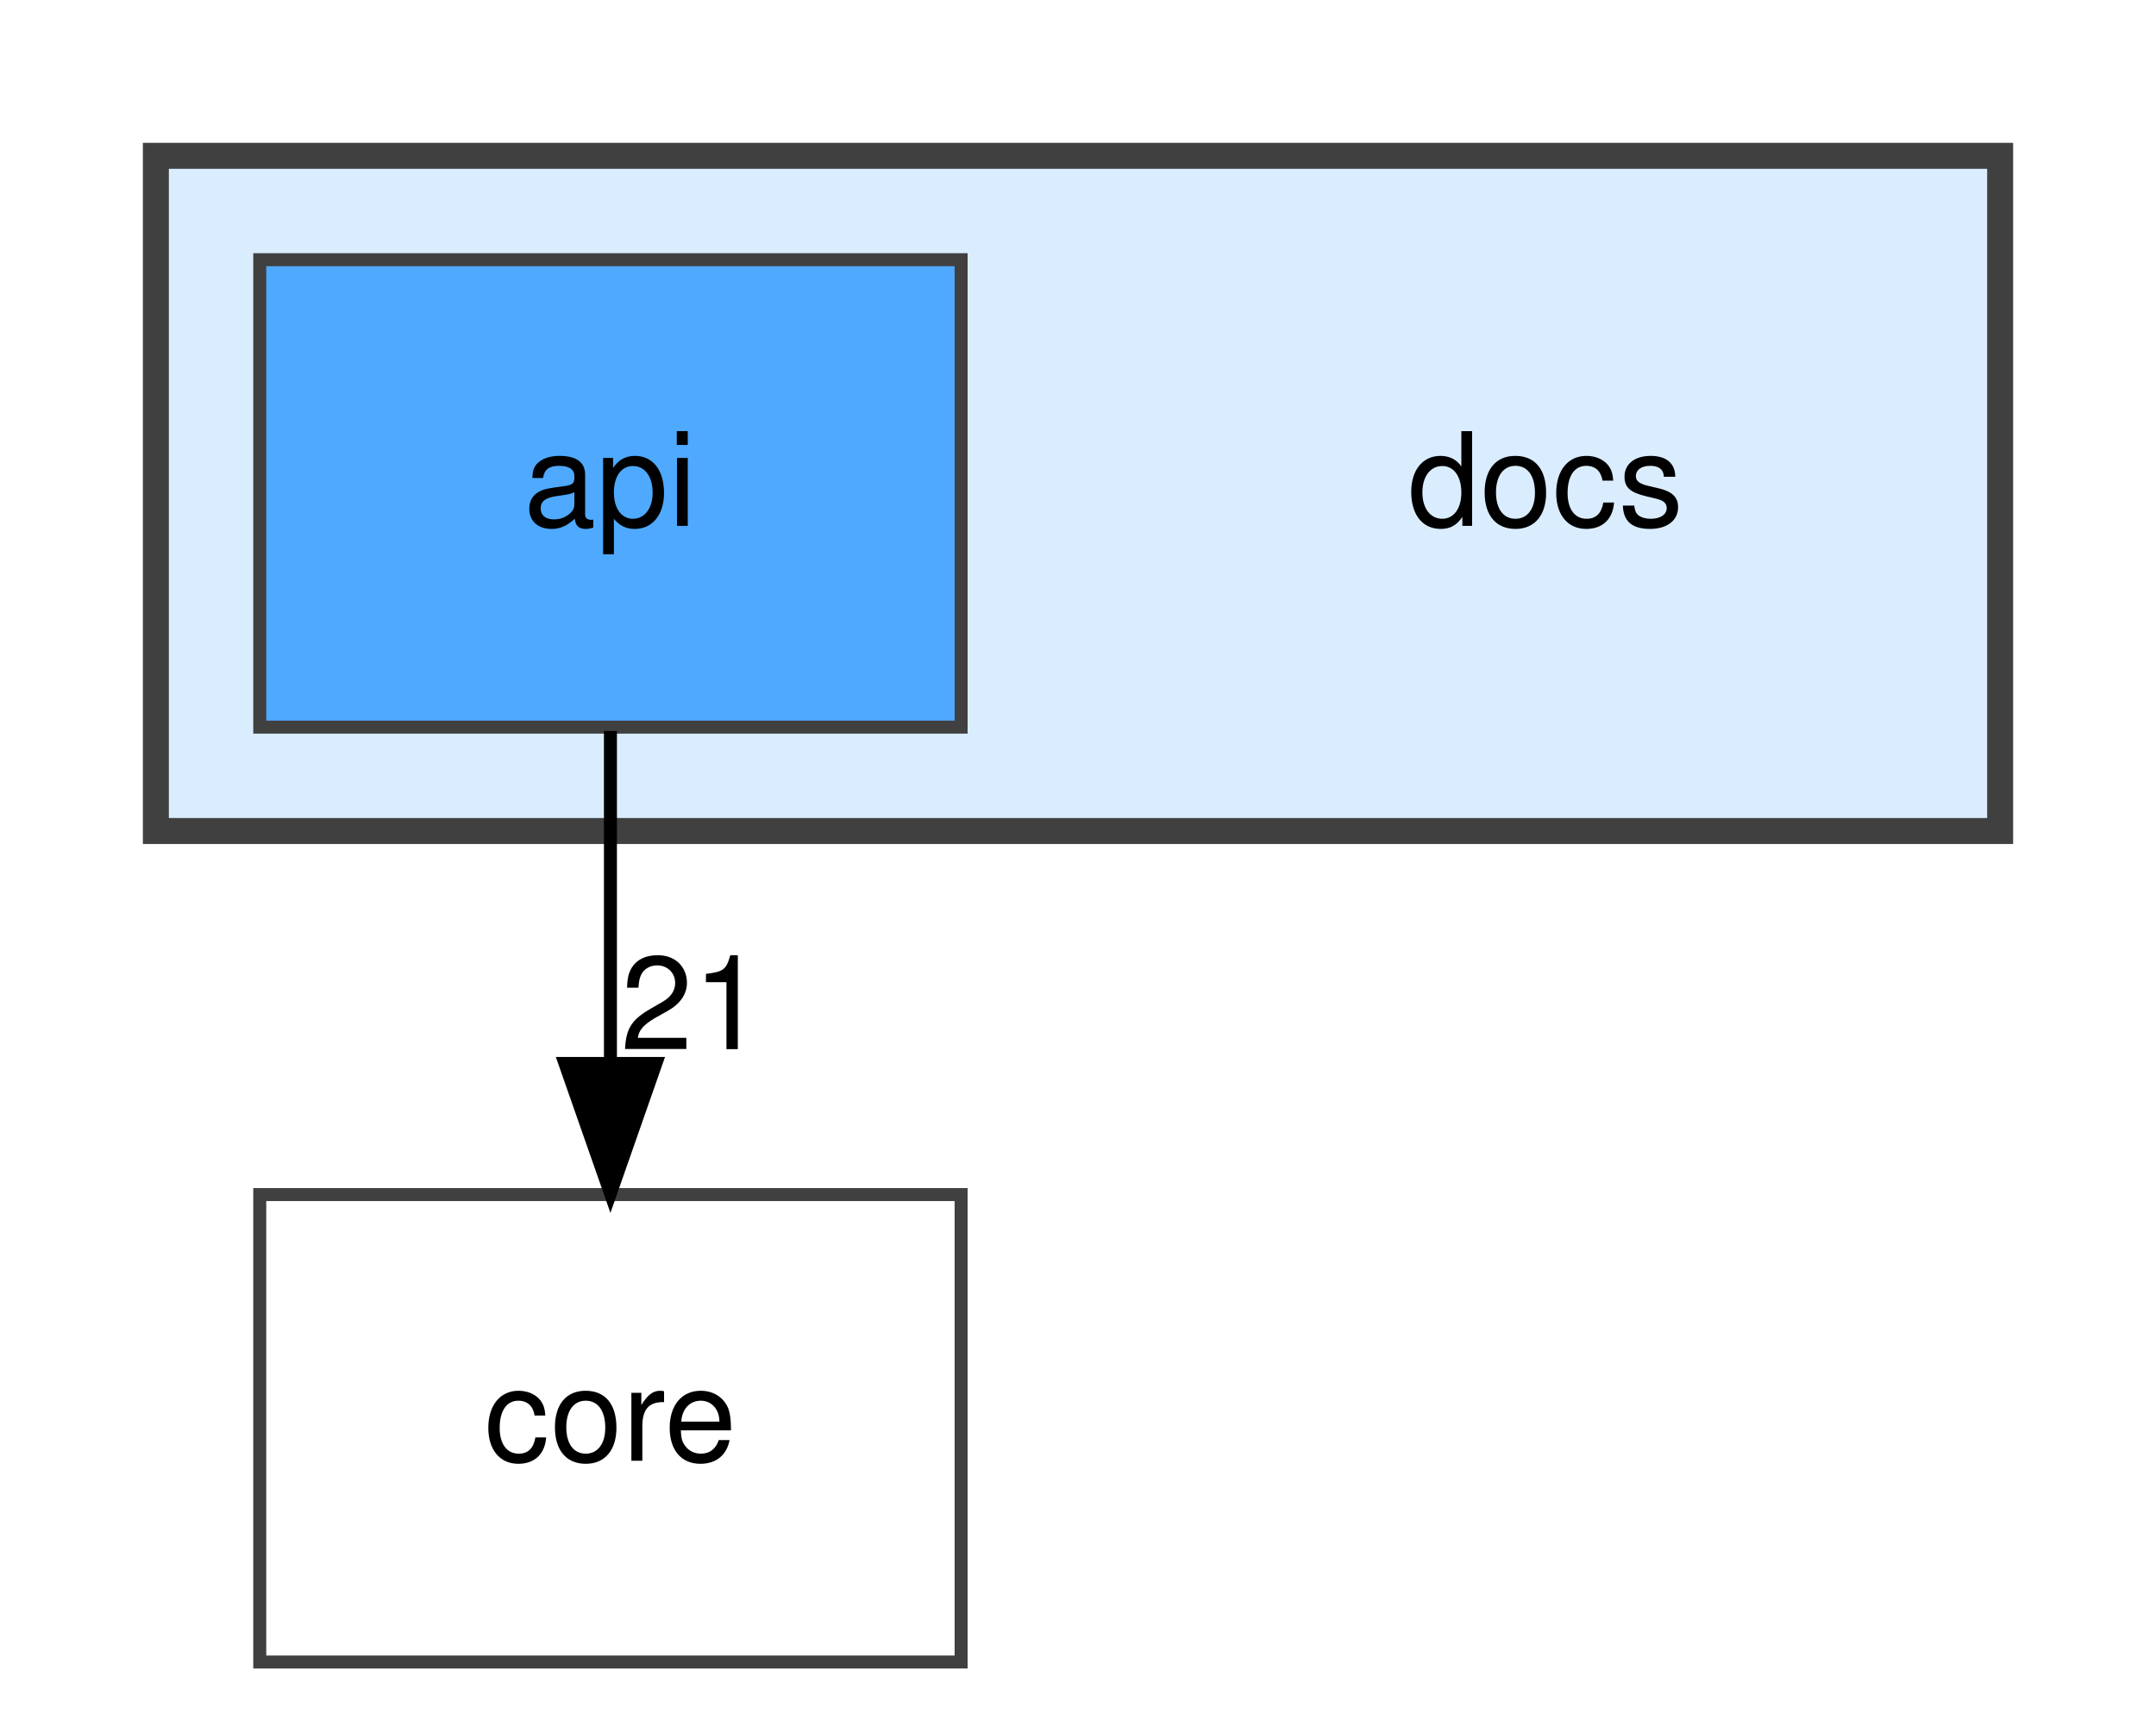
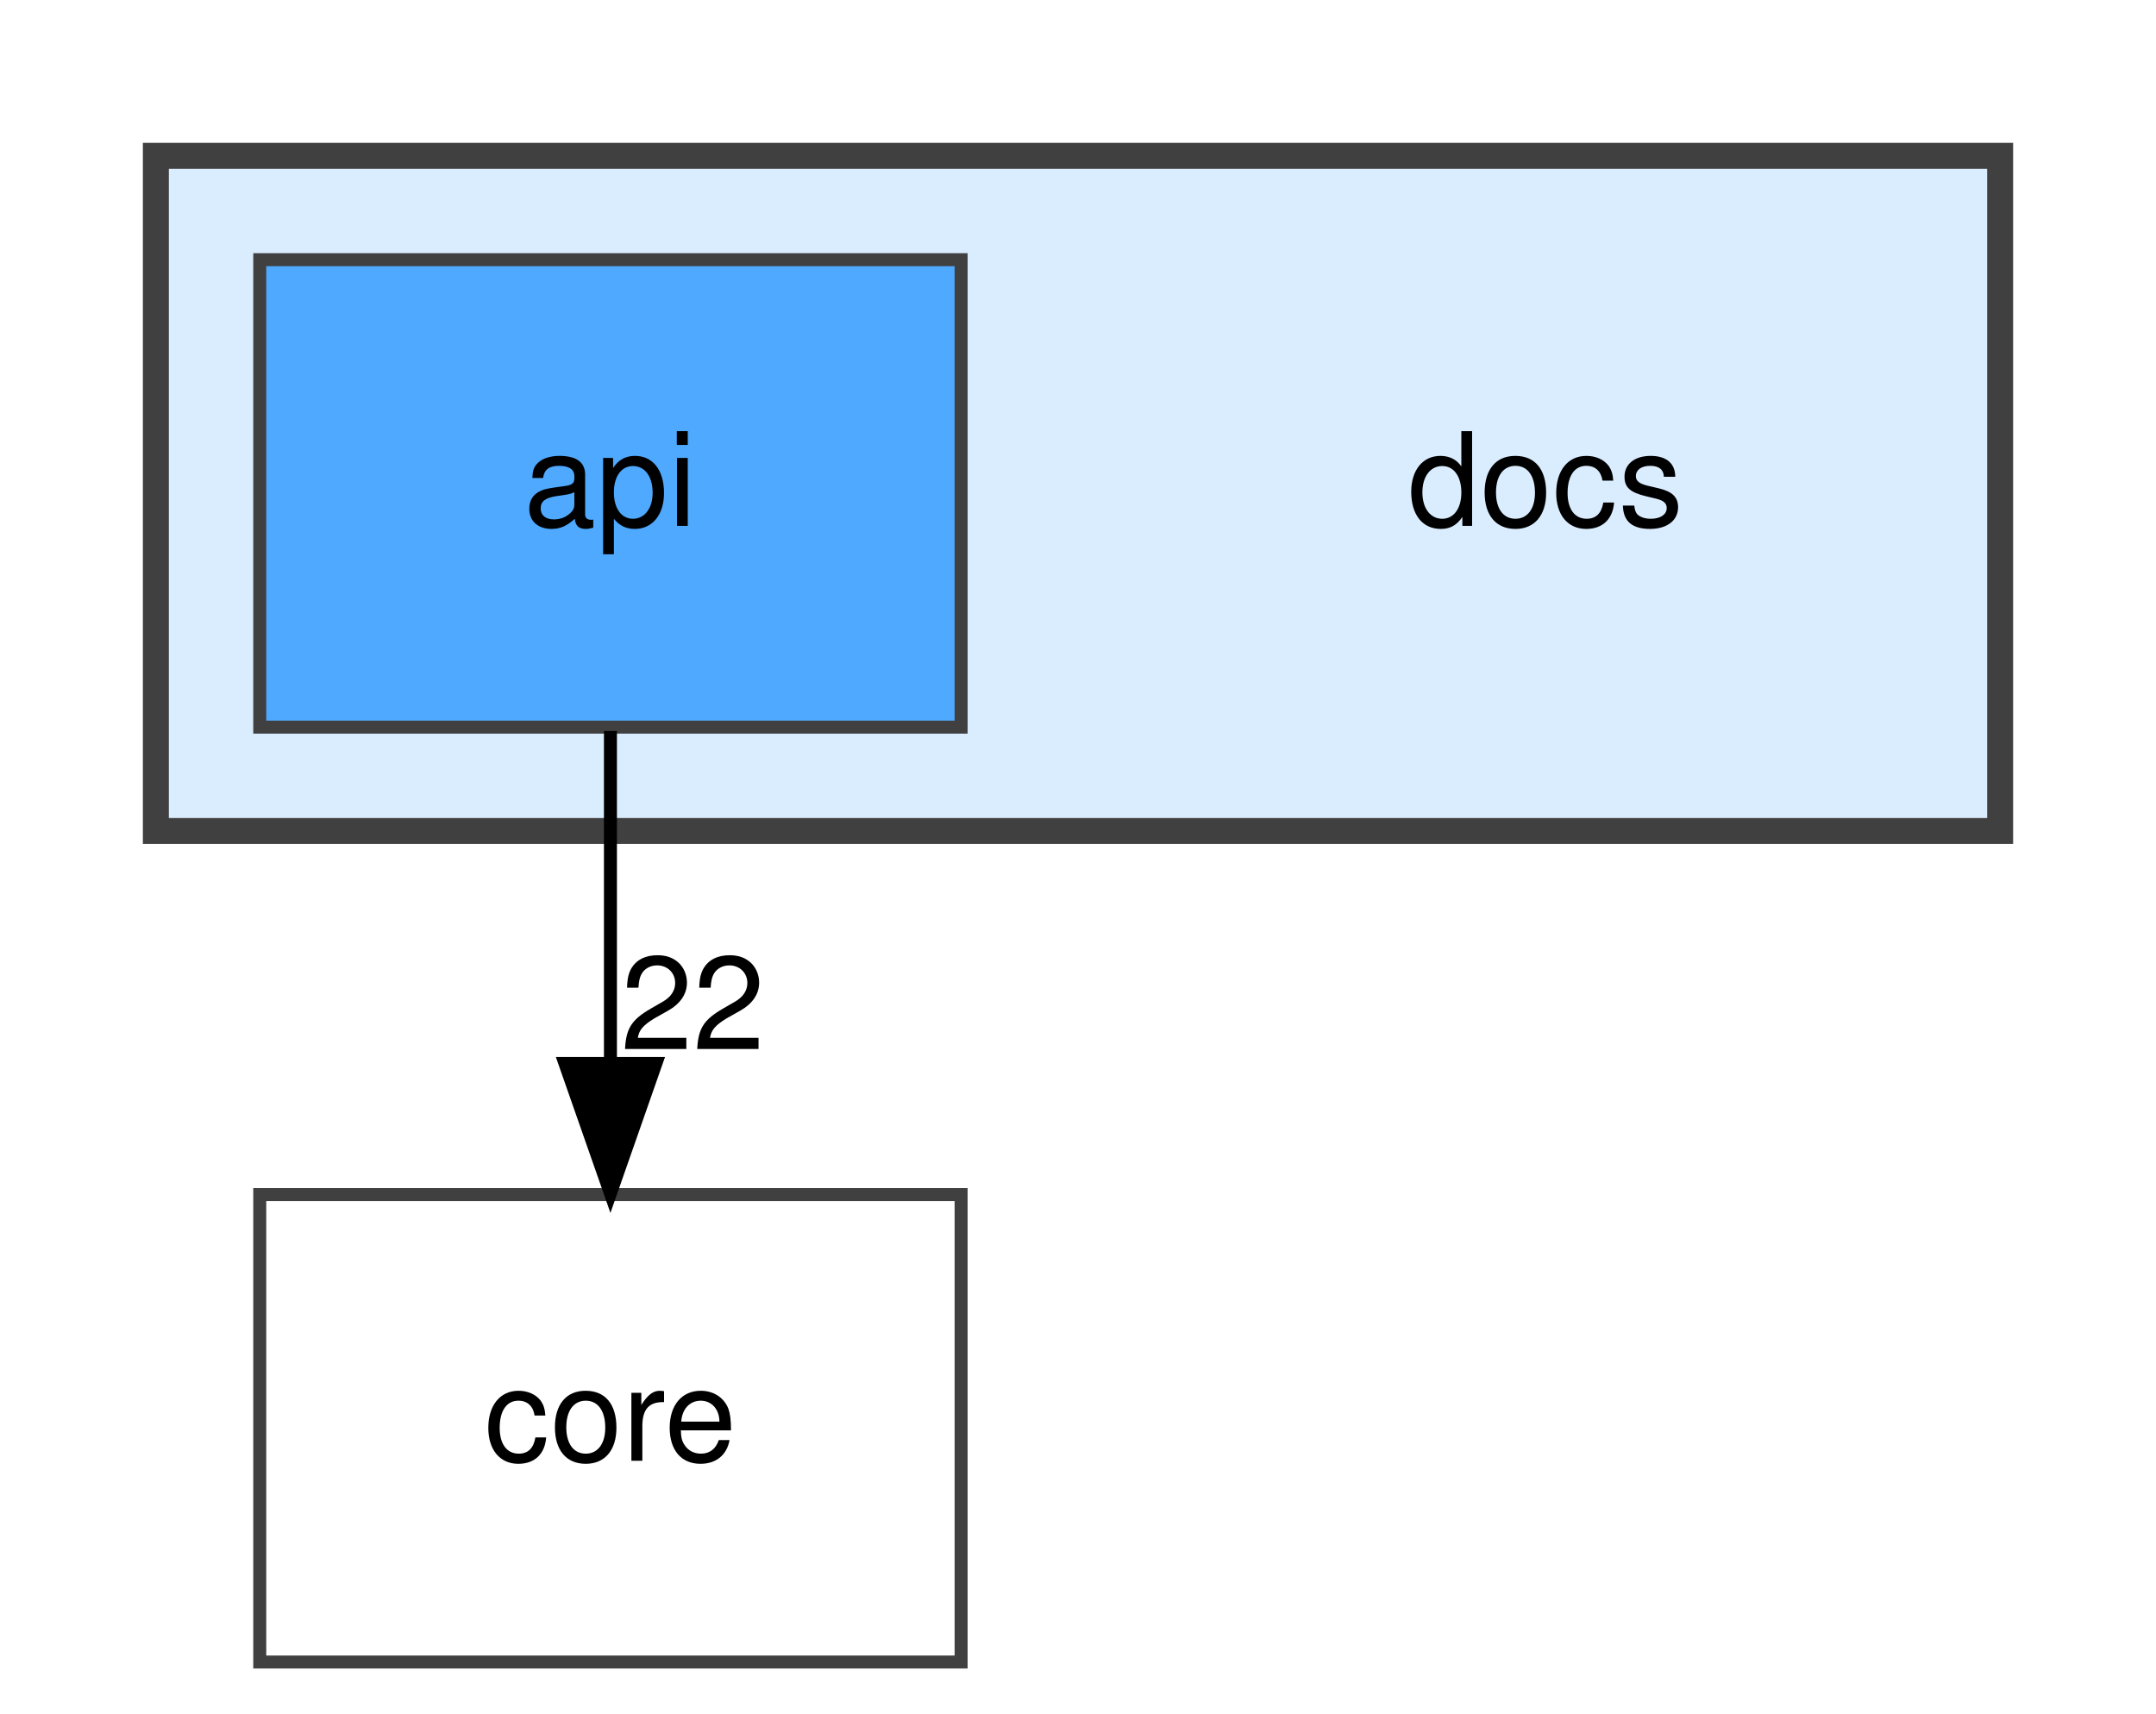
<svg xmlns="http://www.w3.org/2000/svg" xmlns:xlink="http://www.w3.org/1999/xlink" width="166pt" height="132pt" viewBox="0.00 0.00 166.00 132.00">
  <g id="graph0" class="graph" transform="scale(1 1) rotate(0) translate(4 128)">
    <g id="clust1" class="cluster">
      <g id="a_clust1">
        <a xlink:href="dir_49e56c817e5e54854c35e136979f97ca.html" target="_top">
          <polygon fill="#daedff" stroke="#404040" stroke-width="2" points="8,-64 8,-116 150,-116 150,-64 8,-64" />
        </a>
      </g>
    </g>
    <g id="node1" class="node">
      <text text-anchor="middle" x="115" y="-87.5" font-family="Helvetica,sans-Serif" font-size="10.00">docs</text>
    </g>
    <g id="node2" class="node">
      <g id="a_node2">
        <a xlink:href="dir_bff1a75f97c7ace650ee0c8d57d0aaa5.html" target="_top" xlink:title="api">
          <polygon fill="#4ea9ff" stroke="#404040" points="70,-108 16,-108 16,-72 70,-72 70,-108" />
          <text text-anchor="middle" x="43" y="-87.5" font-family="Helvetica,sans-Serif" font-size="10.00">api</text>
        </a>
      </g>
    </g>
    <g id="node3" class="node">
      <g id="a_node3">
        <a xlink:href="dir_4270bfced15e0e73154b13468c7c9ad9.html" target="_top" xlink:title="core">
          <polygon fill="none" stroke="#404040" points="70,-36 16,-36 16,0 70,0 70,-36" />
          <text text-anchor="middle" x="43" y="-15.5" font-family="Helvetica,sans-Serif" font-size="10.00">core</text>
        </a>
      </g>
    </g>
    <g id="edge1" class="edge">
      <path fill="none" stroke="black" d="M43,-71.7C43,-63.98 43,-54.71 43,-46.11" />
      <polygon fill="black" stroke="black" points="46.5,-46.1 43,-36.1 39.5,-46.1 46.5,-46.1" />
      <g id="a_edge1-headlabel">
-         <a xlink:href="dir_000000_000001.html" target="_top" xlink:title="21">
-           <text text-anchor="middle" x="49.34" y="-47.2" font-family="Helvetica,sans-Serif" font-size="10.00">21</text>
+         <a xlink:href="dir_000000_000001.html" target="_top" xlink:title="22">
+           <text text-anchor="middle" x="49.34" y="-47.2" font-family="Helvetica,sans-Serif" font-size="10.00">22</text>
        </a>
      </g>
    </g>
  </g>
</svg>
